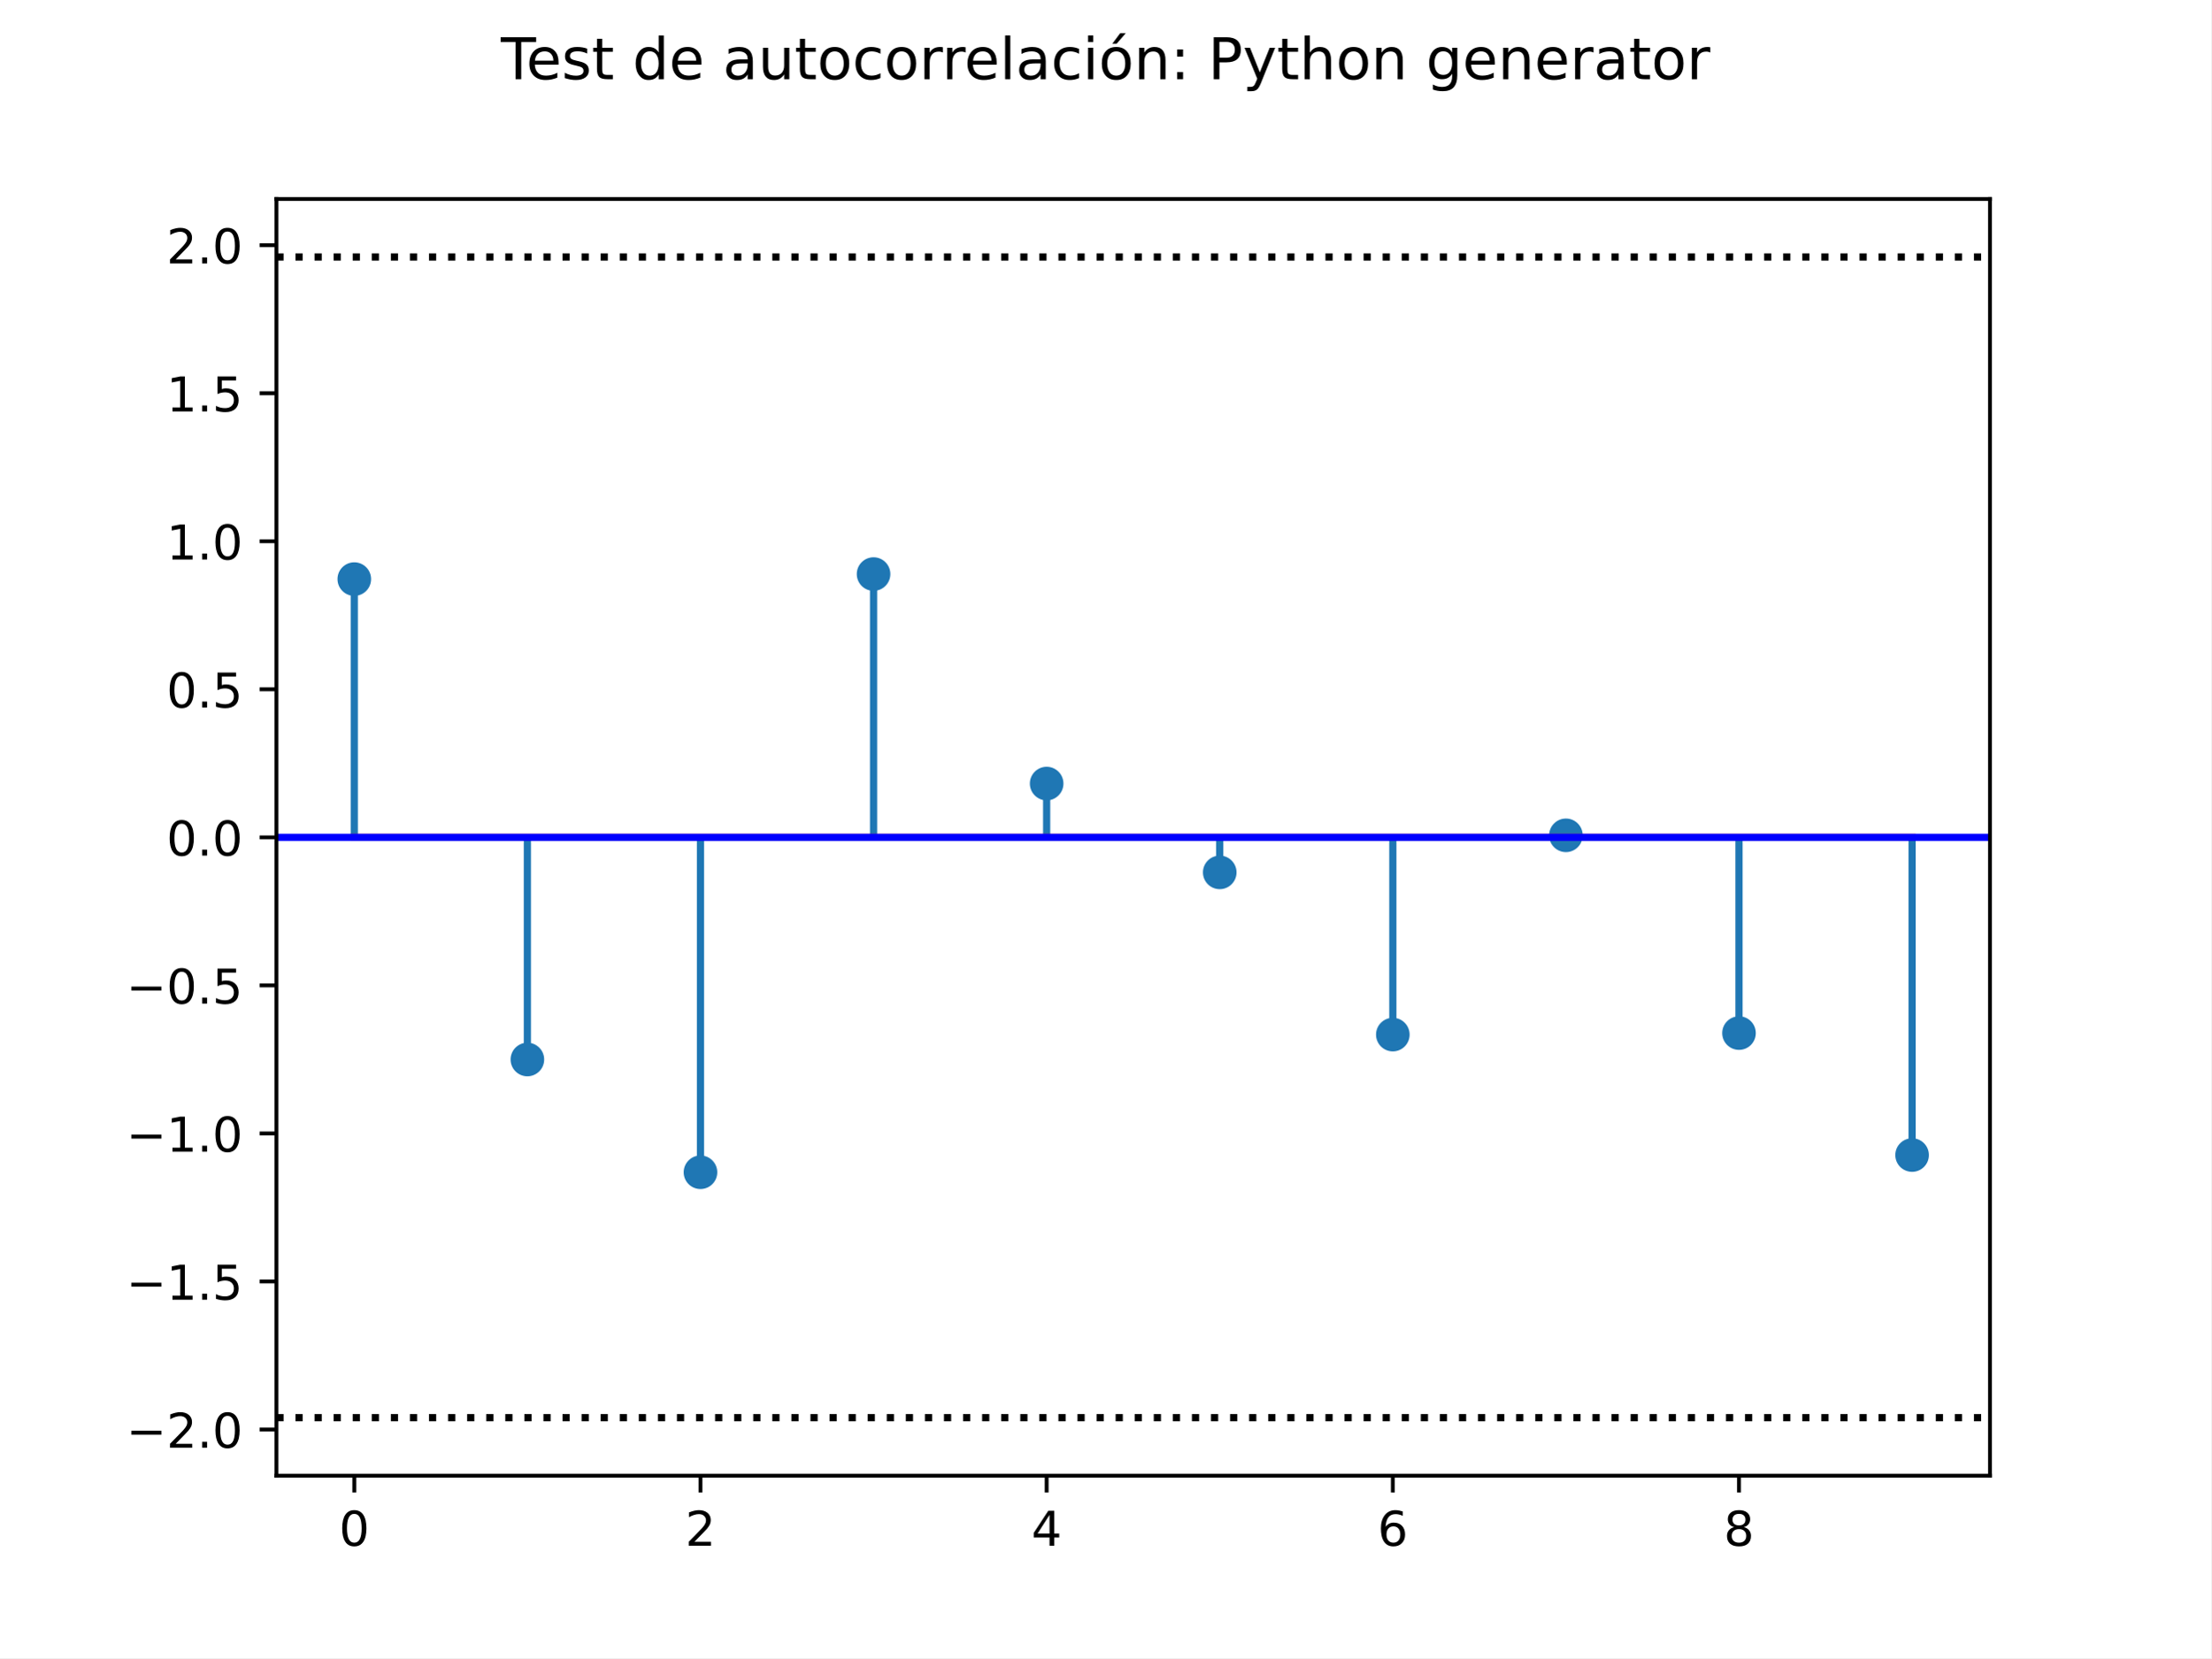
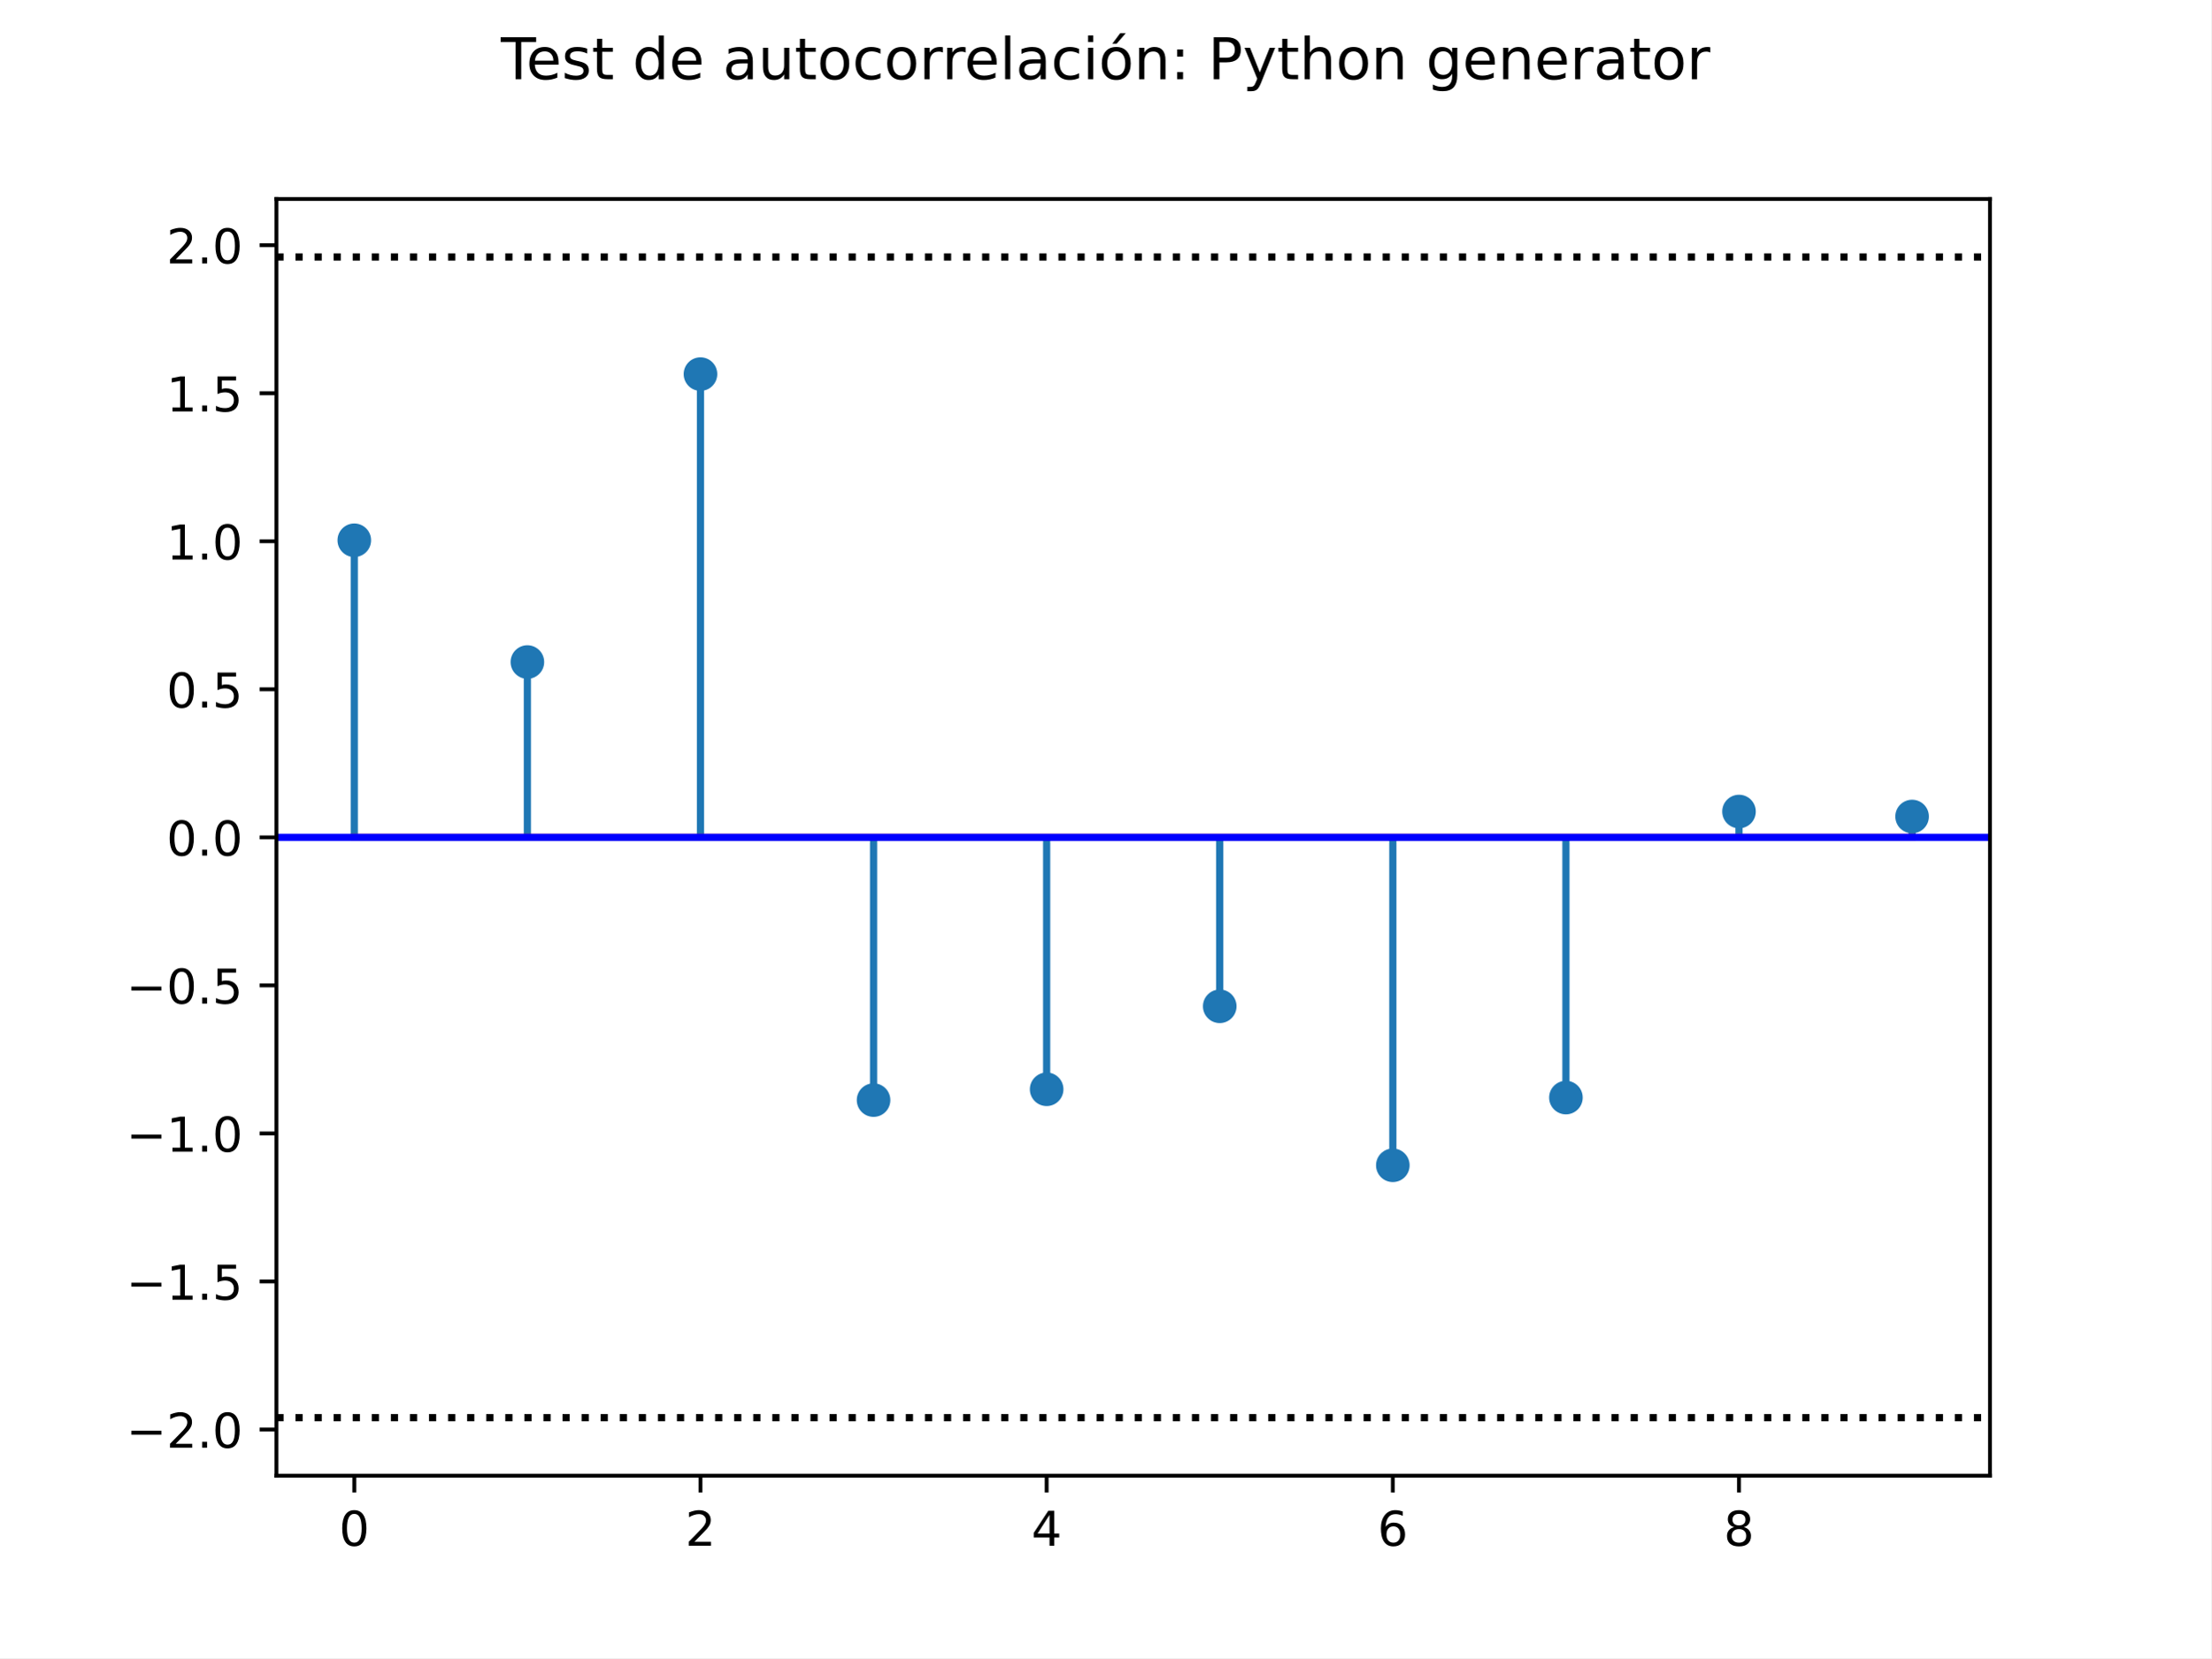
<svg xmlns="http://www.w3.org/2000/svg" xmlns:xlink="http://www.w3.org/1999/xlink" height="345.6pt" version="1.1" viewBox="0 0 460.8 345.6" width="460.8pt">
  <defs>
    <style type="text/css">*{stroke-linecap:butt;stroke-linejoin:round;}</style>
  </defs>
  <g id="figure_1">
    <g id="patch_1">
      <path d="M 0 345.6  L 460.8 345.6  L 460.8 0  L 0 0  z " style="fill:#ffffff;" />
    </g>
    <g id="axes_1">
      <g id="patch_2">
        <path d="M 57.6 307.584  L 414.72 307.584  L 414.72 41.472  L 57.6 41.472  z " style="fill:#ffffff;" />
      </g>
      <g id="matplotlib.axis_1">
        <g id="xtick_1">
          <g id="line2d_1">
            <defs>
-               <path d="M 0 0  L 0 3.5  " id="mdfab0e0d16" style="stroke:#000000;stroke-width:0.8;" />
+               <path d="M 0 0  L 0 3.5  " id="m0c4f8b124c" style="stroke:#000000;stroke-width:0.8;" />
            </defs>
            <g>
-               <use style="stroke:#000000;stroke-width:0.8;" x="73.833" xlink:href="#mdfab0e0d16" y="307.584" />
+               <use style="stroke:#000000;stroke-width:0.8;" x="73.833" xlink:href="#m0c4f8b124c" y="307.584" />
            </g>
          </g>
          <g id="text_1">
            <g transform="translate(70.65148 322.1824)scale(0.1 -0.1)">
              <defs>
                <path d="M 2034 4250  Q 1547 4250 1301 3770  Q 1056 3291 1056 2328  Q 1056 1369 1301 889  Q 1547 409 2034 409  Q 2525 409 2770 889  Q 3016 1369 3016 2328  Q 3016 3291 2770 3770  Q 2525 4250 2034 4250  z M 2034 4750  Q 2819 4750 3233 4129  Q 3647 3509 3647 2328  Q 3647 1150 3233 529  Q 2819 -91 2034 -91  Q 1250 -91 836 529  Q 422 1150 422 2328  Q 422 3509 836 4129  Q 1250 4750 2034 4750  z " id="DejaVuSans-30" transform="scale(0.015625)" />
              </defs>
              <use xlink:href="#DejaVuSans-30" />
            </g>
          </g>
        </g>
        <g id="xtick_2">
          <g id="line2d_2">
            <g>
-               <use style="stroke:#000000;stroke-width:0.8;" x="145.978" xlink:href="#mdfab0e0d16" y="307.584" />
+               <use style="stroke:#000000;stroke-width:0.8;" x="145.978" xlink:href="#m0c4f8b124c" y="307.584" />
            </g>
          </g>
          <g id="text_2">
            <g transform="translate(142.7969 322.1824)scale(0.1 -0.1)">
              <defs>
                <path d="M 1228 531  L 3431 531  L 3431 0  L 469 0  L 469 531  Q 828 903 1448 1529  Q 2069 2156 2228 2338  Q 2531 2678 2651 2914  Q 2772 3150 2772 3378  Q 2772 3750 2511 3984  Q 2250 4219 1831 4219  Q 1534 4219 1204 4116  Q 875 4013 500 3803  L 500 4441  Q 881 4594 1212 4672  Q 1544 4750 1819 4750  Q 2544 4750 2975 4387  Q 3406 4025 3406 3419  Q 3406 3131 3298 2873  Q 3191 2616 2906 2266  Q 2828 2175 2409 1742  Q 1991 1309 1228 531  z " id="DejaVuSans-32" transform="scale(0.015625)" />
              </defs>
              <use xlink:href="#DejaVuSans-32" />
            </g>
          </g>
        </g>
        <g id="xtick_3">
          <g id="line2d_3">
            <g>
-               <use style="stroke:#000000;stroke-width:0.8;" x="218.124" xlink:href="#mdfab0e0d16" y="307.584" />
+               <use style="stroke:#000000;stroke-width:0.8;" x="218.124" xlink:href="#m0c4f8b124c" y="307.584" />
            </g>
          </g>
          <g id="text_3">
            <g transform="translate(214.9424 322.1824)scale(0.1 -0.1)">
              <defs>
                <path d="M 2419 4116  L 825 1625  L 2419 1625  L 2419 4116  z M 2253 4666  L 3047 4666  L 3047 1625  L 3713 1625  L 3713 1100  L 3047 1100  L 3047 0  L 2419 0  L 2419 1100  L 313 1100  L 313 1709  L 2253 4666  z " id="DejaVuSans-34" transform="scale(0.015625)" />
              </defs>
              <use xlink:href="#DejaVuSans-34" />
            </g>
          </g>
        </g>
        <g id="xtick_4">
          <g id="line2d_4">
            <g>
-               <use style="stroke:#000000;stroke-width:0.8;" x="290.269" xlink:href="#mdfab0e0d16" y="307.584" />
+               <use style="stroke:#000000;stroke-width:0.8;" x="290.269" xlink:href="#m0c4f8b124c" y="307.584" />
            </g>
          </g>
          <g id="text_4">
            <g transform="translate(287.0878 322.1824)scale(0.1 -0.1)">
              <defs>
                <path d="M 2113 2584  Q 1688 2584 1439 2293  Q 1191 2003 1191 1497  Q 1191 994 1439 701  Q 1688 409 2113 409  Q 2538 409 2786 701  Q 3034 994 3034 1497  Q 3034 2003 2786 2293  Q 2538 2584 2113 2584  z M 3366 4563  L 3366 3988  Q 3128 4100 2886 4159  Q 2644 4219 2406 4219  Q 1781 4219 1451 3797  Q 1122 3375 1075 2522  Q 1259 2794 1537 2939  Q 1816 3084 2150 3084  Q 2853 3084 3261 2657  Q 3669 2231 3669 1497  Q 3669 778 3244 343  Q 2819 -91 2113 -91  Q 1303 -91 875 529  Q 447 1150 447 2328  Q 447 3434 972 4092  Q 1497 4750 2381 4750  Q 2619 4750 2861 4703  Q 3103 4656 3366 4563  z " id="DejaVuSans-36" transform="scale(0.015625)" />
              </defs>
              <use xlink:href="#DejaVuSans-36" />
            </g>
          </g>
        </g>
        <g id="xtick_5">
          <g id="line2d_5">
            <g>
-               <use style="stroke:#000000;stroke-width:0.8;" x="362.415" xlink:href="#mdfab0e0d16" y="307.584" />
+               <use style="stroke:#000000;stroke-width:0.8;" x="362.415" xlink:href="#m0c4f8b124c" y="307.584" />
            </g>
          </g>
          <g id="text_5">
            <g transform="translate(359.2333 322.1824)scale(0.1 -0.1)">
              <defs>
                <path d="M 2034 2216  Q 1584 2216 1326 1975  Q 1069 1734 1069 1313  Q 1069 891 1326 650  Q 1584 409 2034 409  Q 2484 409 2743 651  Q 3003 894 3003 1313  Q 3003 1734 2745 1975  Q 2488 2216 2034 2216  z M 1403 2484  Q 997 2584 770 2862  Q 544 3141 544 3541  Q 544 4100 942 4425  Q 1341 4750 2034 4750  Q 2731 4750 3128 4425  Q 3525 4100 3525 3541  Q 3525 3141 3298 2862  Q 3072 2584 2669 2484  Q 3125 2378 3379 2068  Q 3634 1759 3634 1313  Q 3634 634 3220 271  Q 2806 -91 2034 -91  Q 1263 -91 848 271  Q 434 634 434 1313  Q 434 1759 690 2068  Q 947 2378 1403 2484  z M 1172 3481  Q 1172 3119 1398 2916  Q 1625 2713 2034 2713  Q 2441 2713 2670 2916  Q 2900 3119 2900 3481  Q 2900 3844 2670 4047  Q 2441 4250 2034 4250  Q 1625 4250 1398 4047  Q 1172 3844 1172 3481  z " id="DejaVuSans-38" transform="scale(0.015625)" />
              </defs>
              <use xlink:href="#DejaVuSans-38" />
            </g>
          </g>
        </g>
      </g>
      <g id="matplotlib.axis_2">
        <g id="ytick_1">
          <g id="line2d_6">
            <defs>
-               <path d="M 0 0  L -3.5 0  " id="ma995b5919c" style="stroke:#000000;stroke-width:0.8;" />
+               <path d="M 0 0  L -3.5 0  " id="m8fd767bd0a" style="stroke:#000000;stroke-width:0.8;" />
            </defs>
            <g>
-               <use style="stroke:#000000;stroke-width:0.8;" x="57.6" xlink:href="#ma995b5919c" y="297.959" />
+               <use style="stroke:#000000;stroke-width:0.8;" x="57.6" xlink:href="#m8fd767bd0a" y="297.959" />
            </g>
          </g>
          <g id="text_6">
            <g transform="translate(26.31719 301.7581)scale(0.1 -0.1)">
              <defs>
                <path d="M 678 2272  L 4684 2272  L 4684 1741  L 678 1741  L 678 2272  z " id="DejaVuSans-2212" transform="scale(0.015625)" />
                <path d="M 684 794  L 1344 794  L 1344 0  L 684 0  L 684 794  z " id="DejaVuSans-2e" transform="scale(0.015625)" />
              </defs>
              <use xlink:href="#DejaVuSans-2212" />
              <use x="83.789" xlink:href="#DejaVuSans-32" />
              <use x="147.412" xlink:href="#DejaVuSans-2e" />
              <use x="179.199" xlink:href="#DejaVuSans-30" />
            </g>
          </g>
        </g>
        <g id="ytick_2">
          <g id="line2d_7">
            <g>
-               <use style="stroke:#000000;stroke-width:0.8;" x="57.6" xlink:href="#ma995b5919c" y="267.101" />
+               <use style="stroke:#000000;stroke-width:0.8;" x="57.6" xlink:href="#m8fd767bd0a" y="267.101" />
            </g>
          </g>
          <g id="text_7">
            <g transform="translate(26.31719 270.9003)scale(0.1 -0.1)">
              <defs>
                <path d="M 794 531  L 1825 531  L 1825 4091  L 703 3866  L 703 4441  L 1819 4666  L 2450 4666  L 2450 531  L 3481 531  L 3481 0  L 794 0  L 794 531  z " id="DejaVuSans-31" transform="scale(0.015625)" />
                <path d="M 691 4666  L 3169 4666  L 3169 4134  L 1269 4134  L 1269 2991  Q 1406 3038 1543 3061  Q 1681 3084 1819 3084  Q 2600 3084 3056 2656  Q 3513 2228 3513 1497  Q 3513 744 3044 326  Q 2575 -91 1722 -91  Q 1428 -91 1123 -41  Q 819 9 494 109  L 494 744  Q 775 591 1075 516  Q 1375 441 1709 441  Q 2250 441 2565 725  Q 2881 1009 2881 1497  Q 2881 1984 2565 2268  Q 2250 2553 1709 2553  Q 1456 2553 1204 2497  Q 953 2441 691 2322  L 691 4666  z " id="DejaVuSans-35" transform="scale(0.015625)" />
              </defs>
              <use xlink:href="#DejaVuSans-2212" />
              <use x="83.789" xlink:href="#DejaVuSans-31" />
              <use x="147.412" xlink:href="#DejaVuSans-2e" />
              <use x="179.199" xlink:href="#DejaVuSans-35" />
            </g>
          </g>
        </g>
        <g id="ytick_3">
          <g id="line2d_8">
            <g>
-               <use style="stroke:#000000;stroke-width:0.8;" x="57.6" xlink:href="#ma995b5919c" y="236.243" />
+               <use style="stroke:#000000;stroke-width:0.8;" x="57.6" xlink:href="#m8fd767bd0a" y="236.243" />
            </g>
          </g>
          <g id="text_8">
            <g transform="translate(26.31719 240.0426)scale(0.1 -0.1)">
              <use xlink:href="#DejaVuSans-2212" />
              <use x="83.789" xlink:href="#DejaVuSans-31" />
              <use x="147.412" xlink:href="#DejaVuSans-2e" />
              <use x="179.199" xlink:href="#DejaVuSans-30" />
            </g>
          </g>
        </g>
        <g id="ytick_4">
          <g id="line2d_9">
            <g>
-               <use style="stroke:#000000;stroke-width:0.8;" x="57.6" xlink:href="#ma995b5919c" y="205.386" />
+               <use style="stroke:#000000;stroke-width:0.8;" x="57.6" xlink:href="#m8fd767bd0a" y="205.386" />
            </g>
          </g>
          <g id="text_9">
            <g transform="translate(26.31719 209.1849)scale(0.1 -0.1)">
              <use xlink:href="#DejaVuSans-2212" />
              <use x="83.789" xlink:href="#DejaVuSans-30" />
              <use x="147.412" xlink:href="#DejaVuSans-2e" />
              <use x="179.199" xlink:href="#DejaVuSans-35" />
            </g>
          </g>
        </g>
        <g id="ytick_5">
          <g id="line2d_10">
            <g>
-               <use style="stroke:#000000;stroke-width:0.8;" x="57.6" xlink:href="#ma995b5919c" y="174.528" />
+               <use style="stroke:#000000;stroke-width:0.8;" x="57.6" xlink:href="#m8fd767bd0a" y="174.528" />
            </g>
          </g>
          <g id="text_10">
            <g transform="translate(34.69687 178.3272)scale(0.1 -0.1)">
              <use xlink:href="#DejaVuSans-30" />
              <use x="63.623" xlink:href="#DejaVuSans-2e" />
              <use x="95.41" xlink:href="#DejaVuSans-30" />
            </g>
          </g>
        </g>
        <g id="ytick_6">
          <g id="line2d_11">
            <g>
-               <use style="stroke:#000000;stroke-width:0.8;" x="57.6" xlink:href="#ma995b5919c" y="143.67" />
+               <use style="stroke:#000000;stroke-width:0.8;" x="57.6" xlink:href="#m8fd767bd0a" y="143.67" />
            </g>
          </g>
          <g id="text_11">
            <g transform="translate(34.69687 147.4695)scale(0.1 -0.1)">
              <use xlink:href="#DejaVuSans-30" />
              <use x="63.623" xlink:href="#DejaVuSans-2e" />
              <use x="95.41" xlink:href="#DejaVuSans-35" />
            </g>
          </g>
        </g>
        <g id="ytick_7">
          <g id="line2d_12">
            <g>
-               <use style="stroke:#000000;stroke-width:0.8;" x="57.6" xlink:href="#ma995b5919c" y="112.813" />
+               <use style="stroke:#000000;stroke-width:0.8;" x="57.6" xlink:href="#m8fd767bd0a" y="112.813" />
            </g>
          </g>
          <g id="text_12">
            <g transform="translate(34.69687 116.6118)scale(0.1 -0.1)">
              <use xlink:href="#DejaVuSans-31" />
              <use x="63.623" xlink:href="#DejaVuSans-2e" />
              <use x="95.41" xlink:href="#DejaVuSans-30" />
            </g>
          </g>
        </g>
        <g id="ytick_8">
          <g id="line2d_13">
            <g>
-               <use style="stroke:#000000;stroke-width:0.8;" x="57.6" xlink:href="#ma995b5919c" y="81.955" />
+               <use style="stroke:#000000;stroke-width:0.8;" x="57.6" xlink:href="#m8fd767bd0a" y="81.955" />
            </g>
          </g>
          <g id="text_13">
            <g transform="translate(34.69687 85.75409)scale(0.1 -0.1)">
              <use xlink:href="#DejaVuSans-31" />
              <use x="63.623" xlink:href="#DejaVuSans-2e" />
              <use x="95.41" xlink:href="#DejaVuSans-35" />
            </g>
          </g>
        </g>
        <g id="ytick_9">
          <g id="line2d_14">
            <g>
-               <use style="stroke:#000000;stroke-width:0.8;" x="57.6" xlink:href="#ma995b5919c" y="51.097" />
+               <use style="stroke:#000000;stroke-width:0.8;" x="57.6" xlink:href="#m8fd767bd0a" y="51.097" />
            </g>
          </g>
          <g id="text_14">
            <g transform="translate(34.69687 54.89638)scale(0.1 -0.1)">
              <use xlink:href="#DejaVuSans-32" />
              <use x="63.623" xlink:href="#DejaVuSans-2e" />
              <use x="95.41" xlink:href="#DejaVuSans-30" />
            </g>
          </g>
        </g>
      </g>
      <g id="LineCollection_1">
-         <path clip-path="url(#p4dc9434b63)" d="M 73.833 174.528  L 73.833 120.698  " style="fill:none;stroke:#1f77b4;stroke-width:1.5;" />
-         <path clip-path="url(#p4dc9434b63)" d="M 109.905 174.528  L 109.905 220.832  " style="fill:none;stroke:#1f77b4;stroke-width:1.5;" />
-         <path clip-path="url(#p4dc9434b63)" d="M 145.978 174.528  L 145.978 244.338  " style="fill:none;stroke:#1f77b4;stroke-width:1.5;" />
-         <path clip-path="url(#p4dc9434b63)" d="M 182.051 174.528  L 182.051 119.65  " style="fill:none;stroke:#1f77b4;stroke-width:1.5;" />
-         <path clip-path="url(#p4dc9434b63)" d="M 218.124 174.528  L 218.124 163.318  " style="fill:none;stroke:#1f77b4;stroke-width:1.5;" />
-         <path clip-path="url(#p4dc9434b63)" d="M 254.196 174.528  L 254.196 181.832  " style="fill:none;stroke:#1f77b4;stroke-width:1.5;" />
-         <path clip-path="url(#p4dc9434b63)" d="M 290.269 174.528  L 290.269 215.643  " style="fill:none;stroke:#1f77b4;stroke-width:1.5;" />
-         <path clip-path="url(#p4dc9434b63)" d="M 326.342 174.528  L 326.342 174.107  " style="fill:none;stroke:#1f77b4;stroke-width:1.5;" />
-         <path clip-path="url(#p4dc9434b63)" d="M 362.415 174.528  L 362.415 215.329  " style="fill:none;stroke:#1f77b4;stroke-width:1.5;" />
-         <path clip-path="url(#p4dc9434b63)" d="M 398.487 174.528  L 398.487 240.751  " style="fill:none;stroke:#1f77b4;stroke-width:1.5;" />
+         <path clip-path="url(#p91763c835c)" d="M 73.833 174.528  L 73.833 112.604  " style="fill:none;stroke:#1f77b4;stroke-width:1.5;" />
+         <path clip-path="url(#p91763c835c)" d="M 109.905 174.528  L 109.905 137.987  " style="fill:none;stroke:#1f77b4;stroke-width:1.5;" />
+         <path clip-path="url(#p91763c835c)" d="M 145.978 174.528  L 145.978 77.971  " style="fill:none;stroke:#1f77b4;stroke-width:1.5;" />
+         <path clip-path="url(#p91763c835c)" d="M 182.051 174.528  L 182.051 229.295  " style="fill:none;stroke:#1f77b4;stroke-width:1.5;" />
+         <path clip-path="url(#p91763c835c)" d="M 218.124 174.528  L 218.124 227.041  " style="fill:none;stroke:#1f77b4;stroke-width:1.5;" />
+         <path clip-path="url(#p91763c835c)" d="M 254.196 174.528  L 254.196 209.742  " style="fill:none;stroke:#1f77b4;stroke-width:1.5;" />
+         <path clip-path="url(#p91763c835c)" d="M 290.269 174.528  L 290.269 242.885  " style="fill:none;stroke:#1f77b4;stroke-width:1.5;" />
+         <path clip-path="url(#p91763c835c)" d="M 326.342 174.528  L 326.342 228.768  " style="fill:none;stroke:#1f77b4;stroke-width:1.5;" />
+         <path clip-path="url(#p91763c835c)" d="M 362.415 174.528  L 362.415 169.147  " style="fill:none;stroke:#1f77b4;stroke-width:1.5;" />
+         <path clip-path="url(#p91763c835c)" d="M 398.487 174.528  L 398.487 170.184  " style="fill:none;stroke:#1f77b4;stroke-width:1.5;" />
      </g>
      <g id="line2d_15">
        <defs>
-           <path d="M 0 3  C 0.796 3 1.559 2.684 2.121 2.121  C 2.684 1.559 3 0.796 3 0  C 3 -0.796 2.684 -1.559 2.121 -2.121  C 1.559 -2.684 0.796 -3 0 -3  C -0.796 -3 -1.559 -2.684 -2.121 -2.121  C -2.684 -1.559 -3 -0.796 -3 0  C -3 0.796 -2.684 1.559 -2.121 2.121  C -1.559 2.684 -0.796 3 0 3  z " id="mdf7abc003f" style="stroke:#1f77b4;" />
+           <path d="M 0 3  C 0.796 3 1.559 2.684 2.121 2.121  C 2.684 1.559 3 0.796 3 0  C 3 -0.796 2.684 -1.559 2.121 -2.121  C 1.559 -2.684 0.796 -3 0 -3  C -0.796 -3 -1.559 -2.684 -2.121 -2.121  C -2.684 -1.559 -3 -0.796 -3 0  C -3 0.796 -2.684 1.559 -2.121 2.121  C -1.559 2.684 -0.796 3 0 3  z " id="m444959966b" style="stroke:#1f77b4;" />
        </defs>
-         <g clip-path="url(#p4dc9434b63)">
-           <use style="fill:#1f77b4;stroke:#1f77b4;" x="73.833" xlink:href="#mdf7abc003f" y="120.698" />
-           <use style="fill:#1f77b4;stroke:#1f77b4;" x="109.905" xlink:href="#mdf7abc003f" y="220.832" />
-           <use style="fill:#1f77b4;stroke:#1f77b4;" x="145.978" xlink:href="#mdf7abc003f" y="244.338" />
-           <use style="fill:#1f77b4;stroke:#1f77b4;" x="182.051" xlink:href="#mdf7abc003f" y="119.65" />
-           <use style="fill:#1f77b4;stroke:#1f77b4;" x="218.124" xlink:href="#mdf7abc003f" y="163.318" />
-           <use style="fill:#1f77b4;stroke:#1f77b4;" x="254.196" xlink:href="#mdf7abc003f" y="181.832" />
-           <use style="fill:#1f77b4;stroke:#1f77b4;" x="290.269" xlink:href="#mdf7abc003f" y="215.643" />
-           <use style="fill:#1f77b4;stroke:#1f77b4;" x="326.342" xlink:href="#mdf7abc003f" y="174.107" />
-           <use style="fill:#1f77b4;stroke:#1f77b4;" x="362.415" xlink:href="#mdf7abc003f" y="215.329" />
-           <use style="fill:#1f77b4;stroke:#1f77b4;" x="398.487" xlink:href="#mdf7abc003f" y="240.751" />
+         <g clip-path="url(#p91763c835c)">
+           <use style="fill:#1f77b4;stroke:#1f77b4;" x="73.833" xlink:href="#m444959966b" y="112.604" />
+           <use style="fill:#1f77b4;stroke:#1f77b4;" x="109.905" xlink:href="#m444959966b" y="137.987" />
+           <use style="fill:#1f77b4;stroke:#1f77b4;" x="145.978" xlink:href="#m444959966b" y="77.971" />
+           <use style="fill:#1f77b4;stroke:#1f77b4;" x="182.051" xlink:href="#m444959966b" y="229.295" />
+           <use style="fill:#1f77b4;stroke:#1f77b4;" x="218.124" xlink:href="#m444959966b" y="227.041" />
+           <use style="fill:#1f77b4;stroke:#1f77b4;" x="254.196" xlink:href="#m444959966b" y="209.742" />
+           <use style="fill:#1f77b4;stroke:#1f77b4;" x="290.269" xlink:href="#m444959966b" y="242.885" />
+           <use style="fill:#1f77b4;stroke:#1f77b4;" x="326.342" xlink:href="#m444959966b" y="228.768" />
+           <use style="fill:#1f77b4;stroke:#1f77b4;" x="362.415" xlink:href="#m444959966b" y="169.147" />
+           <use style="fill:#1f77b4;stroke:#1f77b4;" x="398.487" xlink:href="#m444959966b" y="170.184" />
        </g>
      </g>
      <g id="line2d_16">
-         <path clip-path="url(#p4dc9434b63)" d="M 73.833 174.528  L 398.487 174.528  " style="fill:none;stroke:#d62728;stroke-linecap:square;stroke-width:1.5;" />
+         <path clip-path="url(#p91763c835c)" d="M 73.833 174.528  L 398.487 174.528  " style="fill:none;stroke:#d62728;stroke-linecap:square;stroke-width:1.5;" />
      </g>
      <g id="line2d_17">
-         <path clip-path="url(#p4dc9434b63)" d="M 57.6 295.488  L 461.8 295.488  " style="fill:none;stroke:#000000;stroke-dasharray:1.5,2.475;stroke-dashoffset:0;stroke-width:1.5;" />
+         <path clip-path="url(#p91763c835c)" d="M 57.6 295.488  L 461.8 295.488  " style="fill:none;stroke:#000000;stroke-dasharray:1.5,2.475;stroke-dashoffset:0;stroke-width:1.5;" />
      </g>
      <g id="line2d_18">
-         <path clip-path="url(#p4dc9434b63)" d="M 57.6 53.568  L 461.8 53.568  " style="fill:none;stroke:#000000;stroke-dasharray:1.5,2.475;stroke-dashoffset:0;stroke-width:1.5;" />
+         <path clip-path="url(#p91763c835c)" d="M 57.6 53.568  L 461.8 53.568  " style="fill:none;stroke:#000000;stroke-dasharray:1.5,2.475;stroke-dashoffset:0;stroke-width:1.5;" />
      </g>
      <g id="line2d_19">
-         <path clip-path="url(#p4dc9434b63)" d="M 57.6 174.528  L 461.8 174.528  " style="fill:none;stroke:#0000ff;stroke-linecap:square;stroke-width:1.5;" />
+         <path clip-path="url(#p91763c835c)" d="M 57.6 174.528  L 461.8 174.528  " style="fill:none;stroke:#0000ff;stroke-linecap:square;stroke-width:1.5;" />
      </g>
      <g id="patch_3">
        <path d="M 57.6 307.584  L 57.6 41.472  " style="fill:none;stroke:#000000;stroke-linecap:square;stroke-linejoin:miter;stroke-width:0.8;" />
      </g>
      <g id="patch_4">
        <path d="M 414.72 307.584  L 414.72 41.472  " style="fill:none;stroke:#000000;stroke-linecap:square;stroke-linejoin:miter;stroke-width:0.8;" />
      </g>
      <g id="patch_5">
        <path d="M 57.6 307.584  L 414.72 307.584  " style="fill:none;stroke:#000000;stroke-linecap:square;stroke-linejoin:miter;stroke-width:0.8;" />
      </g>
      <g id="patch_6">
        <path d="M 57.6 41.472  L 414.72 41.472  " style="fill:none;stroke:#000000;stroke-linecap:square;stroke-linejoin:miter;stroke-width:0.8;" />
      </g>
    </g>
    <g id="text_15">
      <g transform="translate(104.3681 16.51012)scale(0.12 -0.12)">
        <defs>
          <path d="M -19 4666  L 3928 4666  L 3928 4134  L 2272 4134  L 2272 0  L 1638 0  L 1638 4134  L -19 4134  L -19 4666  z " id="DejaVuSans-54" transform="scale(0.015625)" />
          <path d="M 3597 1894  L 3597 1613  L 953 1613  Q 991 1019 1311 708  Q 1631 397 2203 397  Q 2534 397 2845 478  Q 3156 559 3463 722  L 3463 178  Q 3153 47 2828 -22  Q 2503 -91 2169 -91  Q 1331 -91 842 396  Q 353 884 353 1716  Q 353 2575 817 3079  Q 1281 3584 2069 3584  Q 2775 3584 3186 3129  Q 3597 2675 3597 1894  z M 3022 2063  Q 3016 2534 2758 2815  Q 2500 3097 2075 3097  Q 1594 3097 1305 2825  Q 1016 2553 972 2059  L 3022 2063  z " id="DejaVuSans-65" transform="scale(0.015625)" />
          <path d="M 2834 3397  L 2834 2853  Q 2591 2978 2328 3040  Q 2066 3103 1784 3103  Q 1356 3103 1142 2972  Q 928 2841 928 2578  Q 928 2378 1081 2264  Q 1234 2150 1697 2047  L 1894 2003  Q 2506 1872 2764 1633  Q 3022 1394 3022 966  Q 3022 478 2636 193  Q 2250 -91 1575 -91  Q 1294 -91 989 -36  Q 684 19 347 128  L 347 722  Q 666 556 975 473  Q 1284 391 1588 391  Q 1994 391 2212 530  Q 2431 669 2431 922  Q 2431 1156 2273 1281  Q 2116 1406 1581 1522  L 1381 1569  Q 847 1681 609 1914  Q 372 2147 372 2553  Q 372 3047 722 3315  Q 1072 3584 1716 3584  Q 2034 3584 2315 3537  Q 2597 3491 2834 3397  z " id="DejaVuSans-73" transform="scale(0.015625)" />
          <path d="M 1172 4494  L 1172 3500  L 2356 3500  L 2356 3053  L 1172 3053  L 1172 1153  Q 1172 725 1289 603  Q 1406 481 1766 481  L 2356 481  L 2356 0  L 1766 0  Q 1100 0 847 248  Q 594 497 594 1153  L 594 3053  L 172 3053  L 172 3500  L 594 3500  L 594 4494  L 1172 4494  z " id="DejaVuSans-74" transform="scale(0.015625)" />
          <path id="DejaVuSans-20" transform="scale(0.015625)" />
          <path d="M 2906 2969  L 2906 4863  L 3481 4863  L 3481 0  L 2906 0  L 2906 525  Q 2725 213 2448 61  Q 2172 -91 1784 -91  Q 1150 -91 751 415  Q 353 922 353 1747  Q 353 2572 751 3078  Q 1150 3584 1784 3584  Q 2172 3584 2448 3432  Q 2725 3281 2906 2969  z M 947 1747  Q 947 1113 1208 752  Q 1469 391 1925 391  Q 2381 391 2643 752  Q 2906 1113 2906 1747  Q 2906 2381 2643 2742  Q 2381 3103 1925 3103  Q 1469 3103 1208 2742  Q 947 2381 947 1747  z " id="DejaVuSans-64" transform="scale(0.015625)" />
          <path d="M 2194 1759  Q 1497 1759 1228 1600  Q 959 1441 959 1056  Q 959 750 1161 570  Q 1363 391 1709 391  Q 2188 391 2477 730  Q 2766 1069 2766 1631  L 2766 1759  L 2194 1759  z M 3341 1997  L 3341 0  L 2766 0  L 2766 531  Q 2569 213 2275 61  Q 1981 -91 1556 -91  Q 1019 -91 701 211  Q 384 513 384 1019  Q 384 1609 779 1909  Q 1175 2209 1959 2209  L 2766 2209  L 2766 2266  Q 2766 2663 2505 2880  Q 2244 3097 1772 3097  Q 1472 3097 1187 3025  Q 903 2953 641 2809  L 641 3341  Q 956 3463 1253 3523  Q 1550 3584 1831 3584  Q 2591 3584 2966 3190  Q 3341 2797 3341 1997  z " id="DejaVuSans-61" transform="scale(0.015625)" />
          <path d="M 544 1381  L 544 3500  L 1119 3500  L 1119 1403  Q 1119 906 1312 657  Q 1506 409 1894 409  Q 2359 409 2629 706  Q 2900 1003 2900 1516  L 2900 3500  L 3475 3500  L 3475 0  L 2900 0  L 2900 538  Q 2691 219 2414 64  Q 2138 -91 1772 -91  Q 1169 -91 856 284  Q 544 659 544 1381  z M 1991 3584  L 1991 3584  z " id="DejaVuSans-75" transform="scale(0.015625)" />
          <path d="M 1959 3097  Q 1497 3097 1228 2736  Q 959 2375 959 1747  Q 959 1119 1226 758  Q 1494 397 1959 397  Q 2419 397 2687 759  Q 2956 1122 2956 1747  Q 2956 2369 2687 2733  Q 2419 3097 1959 3097  z M 1959 3584  Q 2709 3584 3137 3096  Q 3566 2609 3566 1747  Q 3566 888 3137 398  Q 2709 -91 1959 -91  Q 1206 -91 779 398  Q 353 888 353 1747  Q 353 2609 779 3096  Q 1206 3584 1959 3584  z " id="DejaVuSans-6f" transform="scale(0.015625)" />
          <path d="M 3122 3366  L 3122 2828  Q 2878 2963 2633 3030  Q 2388 3097 2138 3097  Q 1578 3097 1268 2742  Q 959 2388 959 1747  Q 959 1106 1268 751  Q 1578 397 2138 397  Q 2388 397 2633 464  Q 2878 531 3122 666  L 3122 134  Q 2881 22 2623 -34  Q 2366 -91 2075 -91  Q 1284 -91 818 406  Q 353 903 353 1747  Q 353 2603 823 3093  Q 1294 3584 2113 3584  Q 2378 3584 2631 3529  Q 2884 3475 3122 3366  z " id="DejaVuSans-63" transform="scale(0.015625)" />
          <path d="M 2631 2963  Q 2534 3019 2420 3045  Q 2306 3072 2169 3072  Q 1681 3072 1420 2755  Q 1159 2438 1159 1844  L 1159 0  L 581 0  L 581 3500  L 1159 3500  L 1159 2956  Q 1341 3275 1631 3429  Q 1922 3584 2338 3584  Q 2397 3584 2469 3576  Q 2541 3569 2628 3553  L 2631 2963  z " id="DejaVuSans-72" transform="scale(0.015625)" />
          <path d="M 603 4863  L 1178 4863  L 1178 0  L 603 0  L 603 4863  z " id="DejaVuSans-6c" transform="scale(0.015625)" />
          <path d="M 603 3500  L 1178 3500  L 1178 0  L 603 0  L 603 3500  z M 603 4863  L 1178 4863  L 1178 4134  L 603 4134  L 603 4863  z " id="DejaVuSans-69" transform="scale(0.015625)" />
          <path d="M 1959 3097  Q 1497 3097 1228 2736  Q 959 2375 959 1747  Q 959 1119 1226 758  Q 1494 397 1959 397  Q 2419 397 2687 759  Q 2956 1122 2956 1747  Q 2956 2369 2687 2733  Q 2419 3097 1959 3097  z M 1959 3584  Q 2709 3584 3137 3096  Q 3566 2609 3566 1747  Q 3566 888 3137 398  Q 2709 -91 1959 -91  Q 1206 -91 779 398  Q 353 888 353 1747  Q 353 2609 779 3096  Q 1206 3584 1959 3584  z M 2394 5119  L 3016 5119  L 1998 3944  L 1519 3944  L 2394 5119  z " id="DejaVuSans-f3" transform="scale(0.015625)" />
          <path d="M 3513 2113  L 3513 0  L 2938 0  L 2938 2094  Q 2938 2591 2744 2837  Q 2550 3084 2163 3084  Q 1697 3084 1428 2787  Q 1159 2491 1159 1978  L 1159 0  L 581 0  L 581 3500  L 1159 3500  L 1159 2956  Q 1366 3272 1645 3428  Q 1925 3584 2291 3584  Q 2894 3584 3203 3211  Q 3513 2838 3513 2113  z " id="DejaVuSans-6e" transform="scale(0.015625)" />
          <path d="M 750 794  L 1409 794  L 1409 0  L 750 0  L 750 794  z M 750 3309  L 1409 3309  L 1409 2516  L 750 2516  L 750 3309  z " id="DejaVuSans-3a" transform="scale(0.015625)" />
          <path d="M 1259 4147  L 1259 2394  L 2053 2394  Q 2494 2394 2734 2622  Q 2975 2850 2975 3272  Q 2975 3691 2734 3919  Q 2494 4147 2053 4147  L 1259 4147  z M 628 4666  L 2053 4666  Q 2838 4666 3239 4311  Q 3641 3956 3641 3272  Q 3641 2581 3239 2228  Q 2838 1875 2053 1875  L 1259 1875  L 1259 0  L 628 0  L 628 4666  z " id="DejaVuSans-50" transform="scale(0.015625)" />
          <path d="M 2059 -325  Q 1816 -950 1584 -1140  Q 1353 -1331 966 -1331  L 506 -1331  L 506 -850  L 844 -850  Q 1081 -850 1212 -737  Q 1344 -625 1503 -206  L 1606 56  L 191 3500  L 800 3500  L 1894 763  L 2988 3500  L 3597 3500  L 2059 -325  z " id="DejaVuSans-79" transform="scale(0.015625)" />
          <path d="M 3513 2113  L 3513 0  L 2938 0  L 2938 2094  Q 2938 2591 2744 2837  Q 2550 3084 2163 3084  Q 1697 3084 1428 2787  Q 1159 2491 1159 1978  L 1159 0  L 581 0  L 581 4863  L 1159 4863  L 1159 2956  Q 1366 3272 1645 3428  Q 1925 3584 2291 3584  Q 2894 3584 3203 3211  Q 3513 2838 3513 2113  z " id="DejaVuSans-68" transform="scale(0.015625)" />
          <path d="M 2906 1791  Q 2906 2416 2648 2759  Q 2391 3103 1925 3103  Q 1463 3103 1205 2759  Q 947 2416 947 1791  Q 947 1169 1205 825  Q 1463 481 1925 481  Q 2391 481 2648 825  Q 2906 1169 2906 1791  z M 3481 434  Q 3481 -459 3084 -895  Q 2688 -1331 1869 -1331  Q 1566 -1331 1297 -1286  Q 1028 -1241 775 -1147  L 775 -588  Q 1028 -725 1275 -790  Q 1522 -856 1778 -856  Q 2344 -856 2625 -561  Q 2906 -266 2906 331  L 2906 616  Q 2728 306 2450 153  Q 2172 0 1784 0  Q 1141 0 747 490  Q 353 981 353 1791  Q 353 2603 747 3093  Q 1141 3584 1784 3584  Q 2172 3584 2450 3431  Q 2728 3278 2906 2969  L 2906 3500  L 3481 3500  L 3481 434  z " id="DejaVuSans-67" transform="scale(0.015625)" />
        </defs>
        <use xlink:href="#DejaVuSans-54" />
        <use x="44.084" xlink:href="#DejaVuSans-65" />
        <use x="105.607" xlink:href="#DejaVuSans-73" />
        <use x="157.707" xlink:href="#DejaVuSans-74" />
        <use x="196.916" xlink:href="#DejaVuSans-20" />
        <use x="228.703" xlink:href="#DejaVuSans-64" />
        <use x="292.18" xlink:href="#DejaVuSans-65" />
        <use x="353.703" xlink:href="#DejaVuSans-20" />
        <use x="385.49" xlink:href="#DejaVuSans-61" />
        <use x="446.77" xlink:href="#DejaVuSans-75" />
        <use x="510.148" xlink:href="#DejaVuSans-74" />
        <use x="549.357" xlink:href="#DejaVuSans-6f" />
        <use x="610.539" xlink:href="#DejaVuSans-63" />
        <use x="665.52" xlink:href="#DejaVuSans-6f" />
        <use x="726.701" xlink:href="#DejaVuSans-72" />
        <use x="766.064" xlink:href="#DejaVuSans-72" />
        <use x="804.928" xlink:href="#DejaVuSans-65" />
        <use x="866.451" xlink:href="#DejaVuSans-6c" />
        <use x="894.234" xlink:href="#DejaVuSans-61" />
        <use x="955.514" xlink:href="#DejaVuSans-63" />
        <use x="1010.494" xlink:href="#DejaVuSans-69" />
        <use x="1038.277" xlink:href="#DejaVuSans-f3" />
        <use x="1099.459" xlink:href="#DejaVuSans-6e" />
        <use x="1162.838" xlink:href="#DejaVuSans-3a" />
        <use x="1196.529" xlink:href="#DejaVuSans-20" />
        <use x="1228.316" xlink:href="#DejaVuSans-50" />
        <use x="1288.619" xlink:href="#DejaVuSans-79" />
        <use x="1347.799" xlink:href="#DejaVuSans-74" />
        <use x="1387.008" xlink:href="#DejaVuSans-68" />
        <use x="1450.387" xlink:href="#DejaVuSans-6f" />
        <use x="1511.568" xlink:href="#DejaVuSans-6e" />
        <use x="1574.947" xlink:href="#DejaVuSans-20" />
        <use x="1606.734" xlink:href="#DejaVuSans-67" />
        <use x="1670.211" xlink:href="#DejaVuSans-65" />
        <use x="1731.734" xlink:href="#DejaVuSans-6e" />
        <use x="1795.113" xlink:href="#DejaVuSans-65" />
        <use x="1856.637" xlink:href="#DejaVuSans-72" />
        <use x="1897.75" xlink:href="#DejaVuSans-61" />
        <use x="1959.029" xlink:href="#DejaVuSans-74" />
        <use x="1998.238" xlink:href="#DejaVuSans-6f" />
        <use x="2059.42" xlink:href="#DejaVuSans-72" />
      </g>
    </g>
  </g>
  <defs>
-     <clipPath id="p4dc9434b63">
+     <clipPath id="p91763c835c">
      <rect height="266.112" width="357.12" x="57.6" y="41.472" />
    </clipPath>
  </defs>
</svg>
